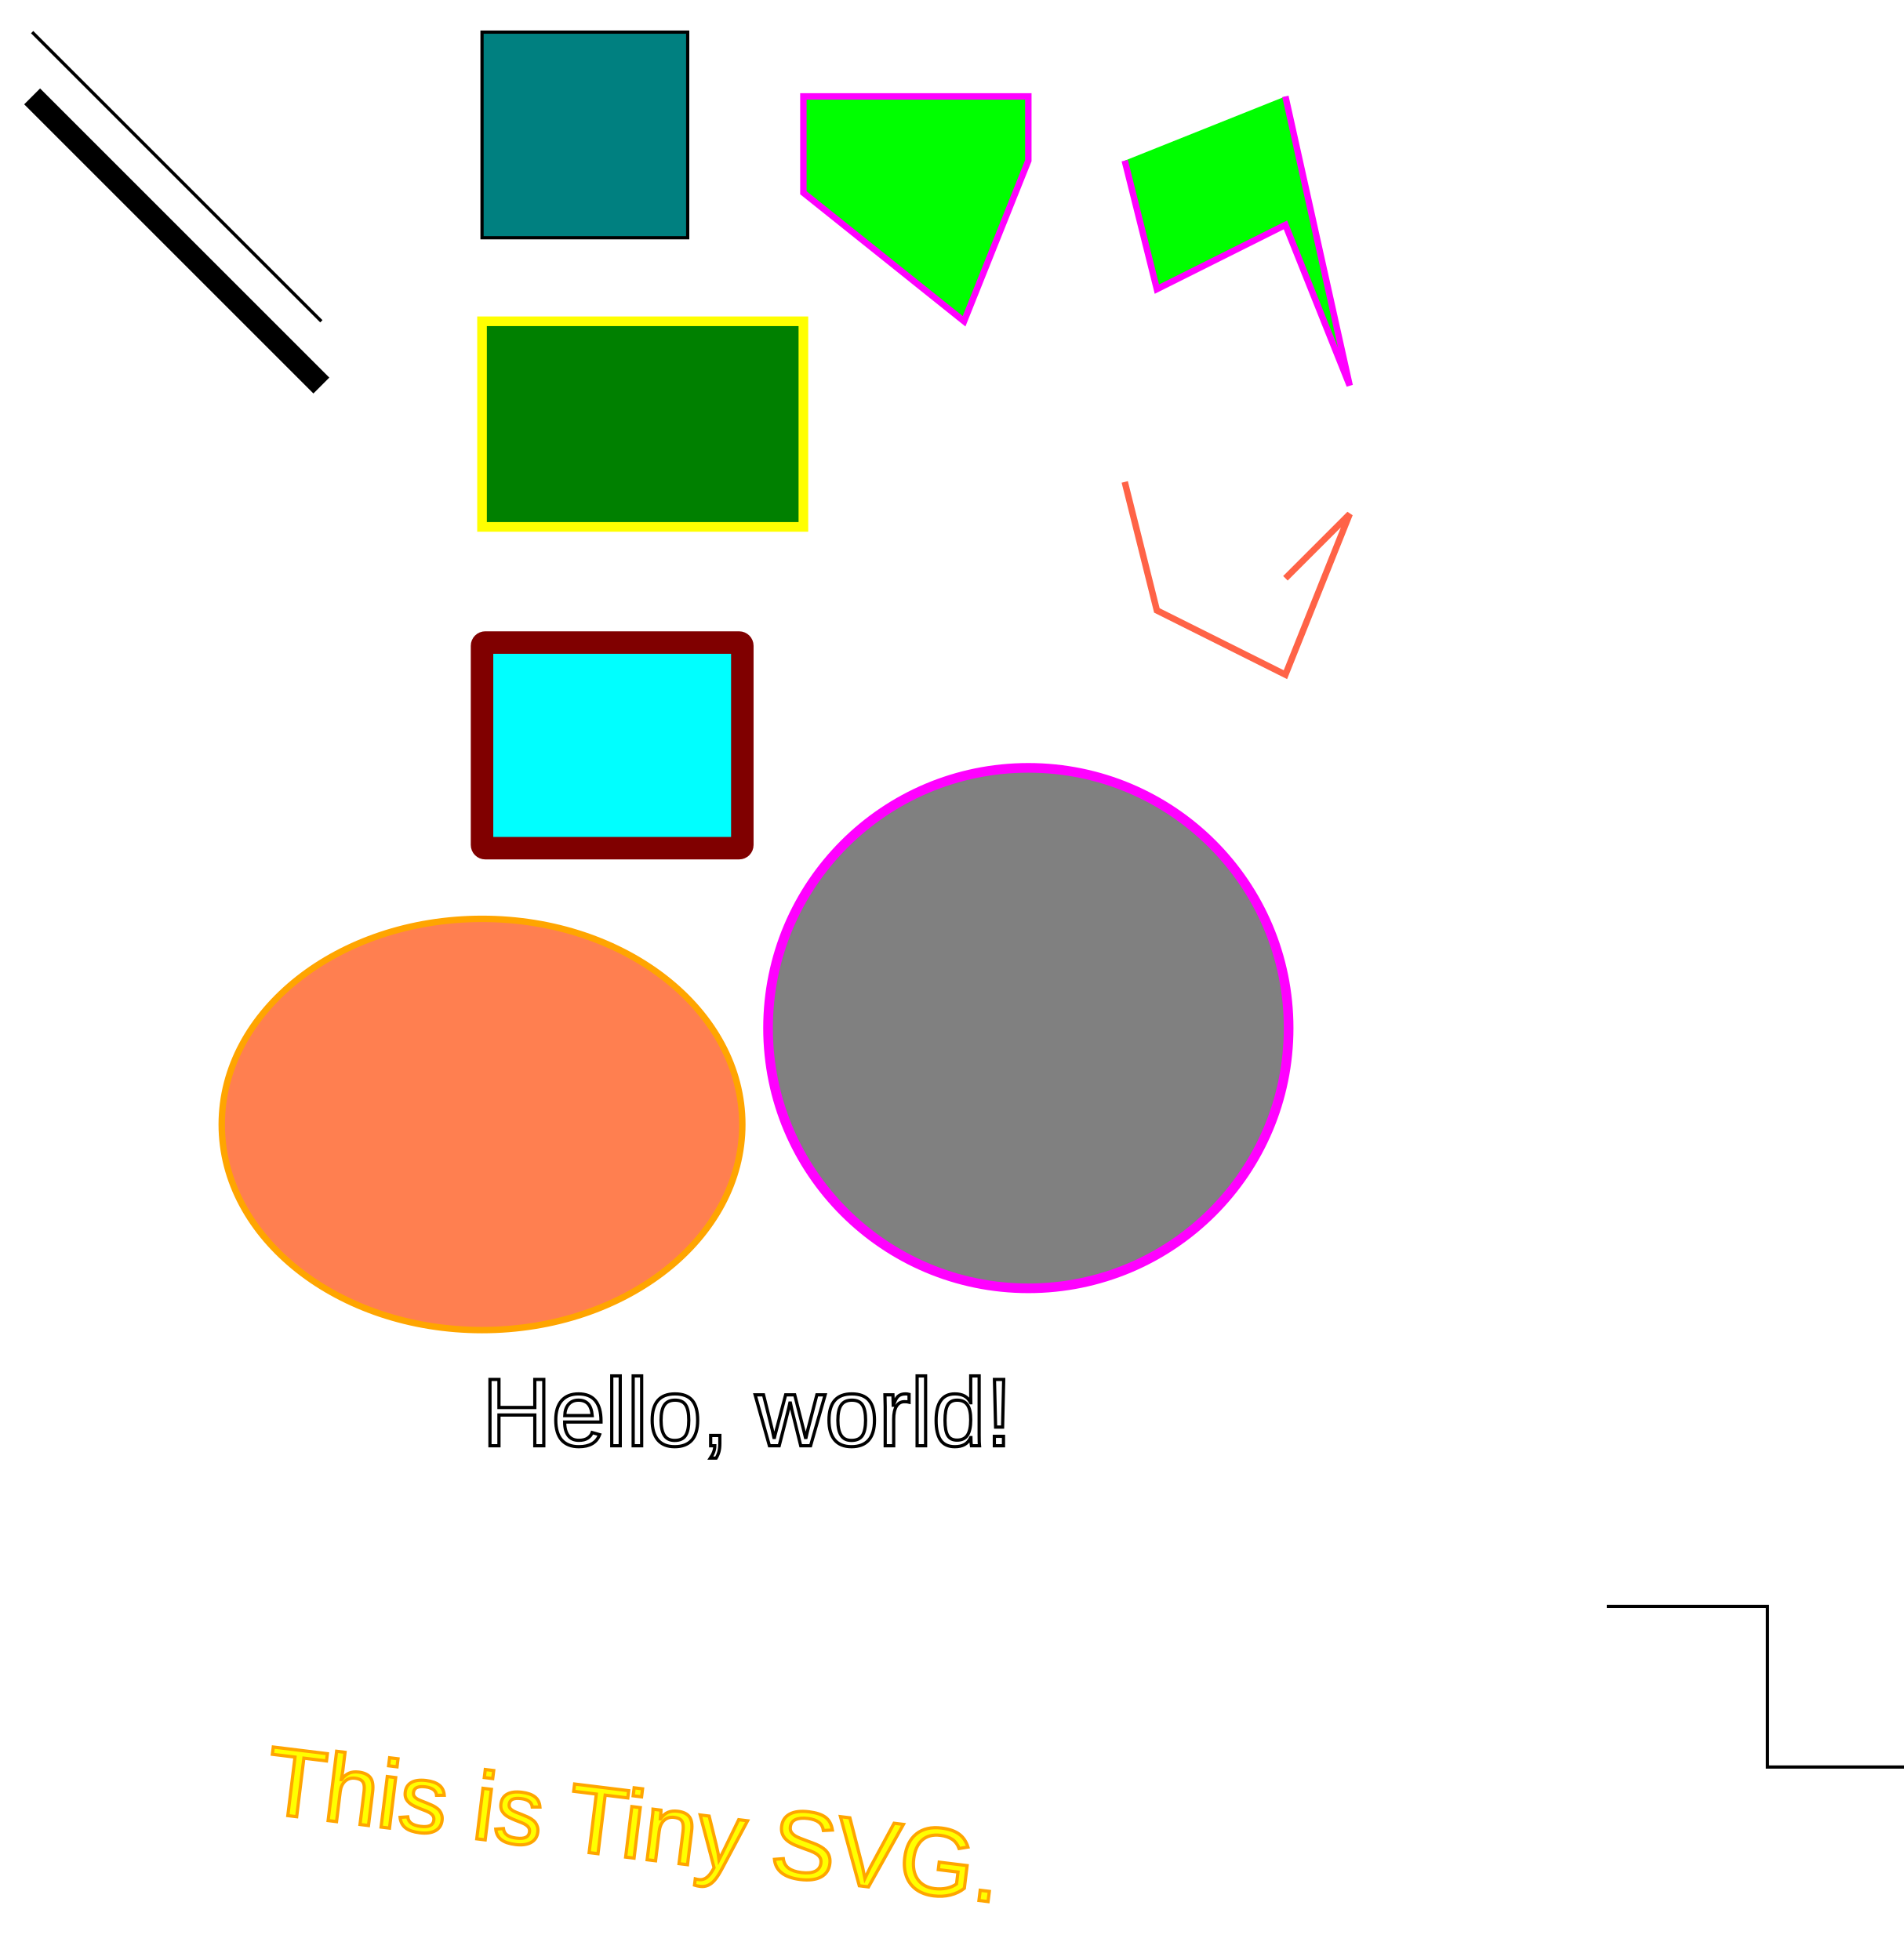
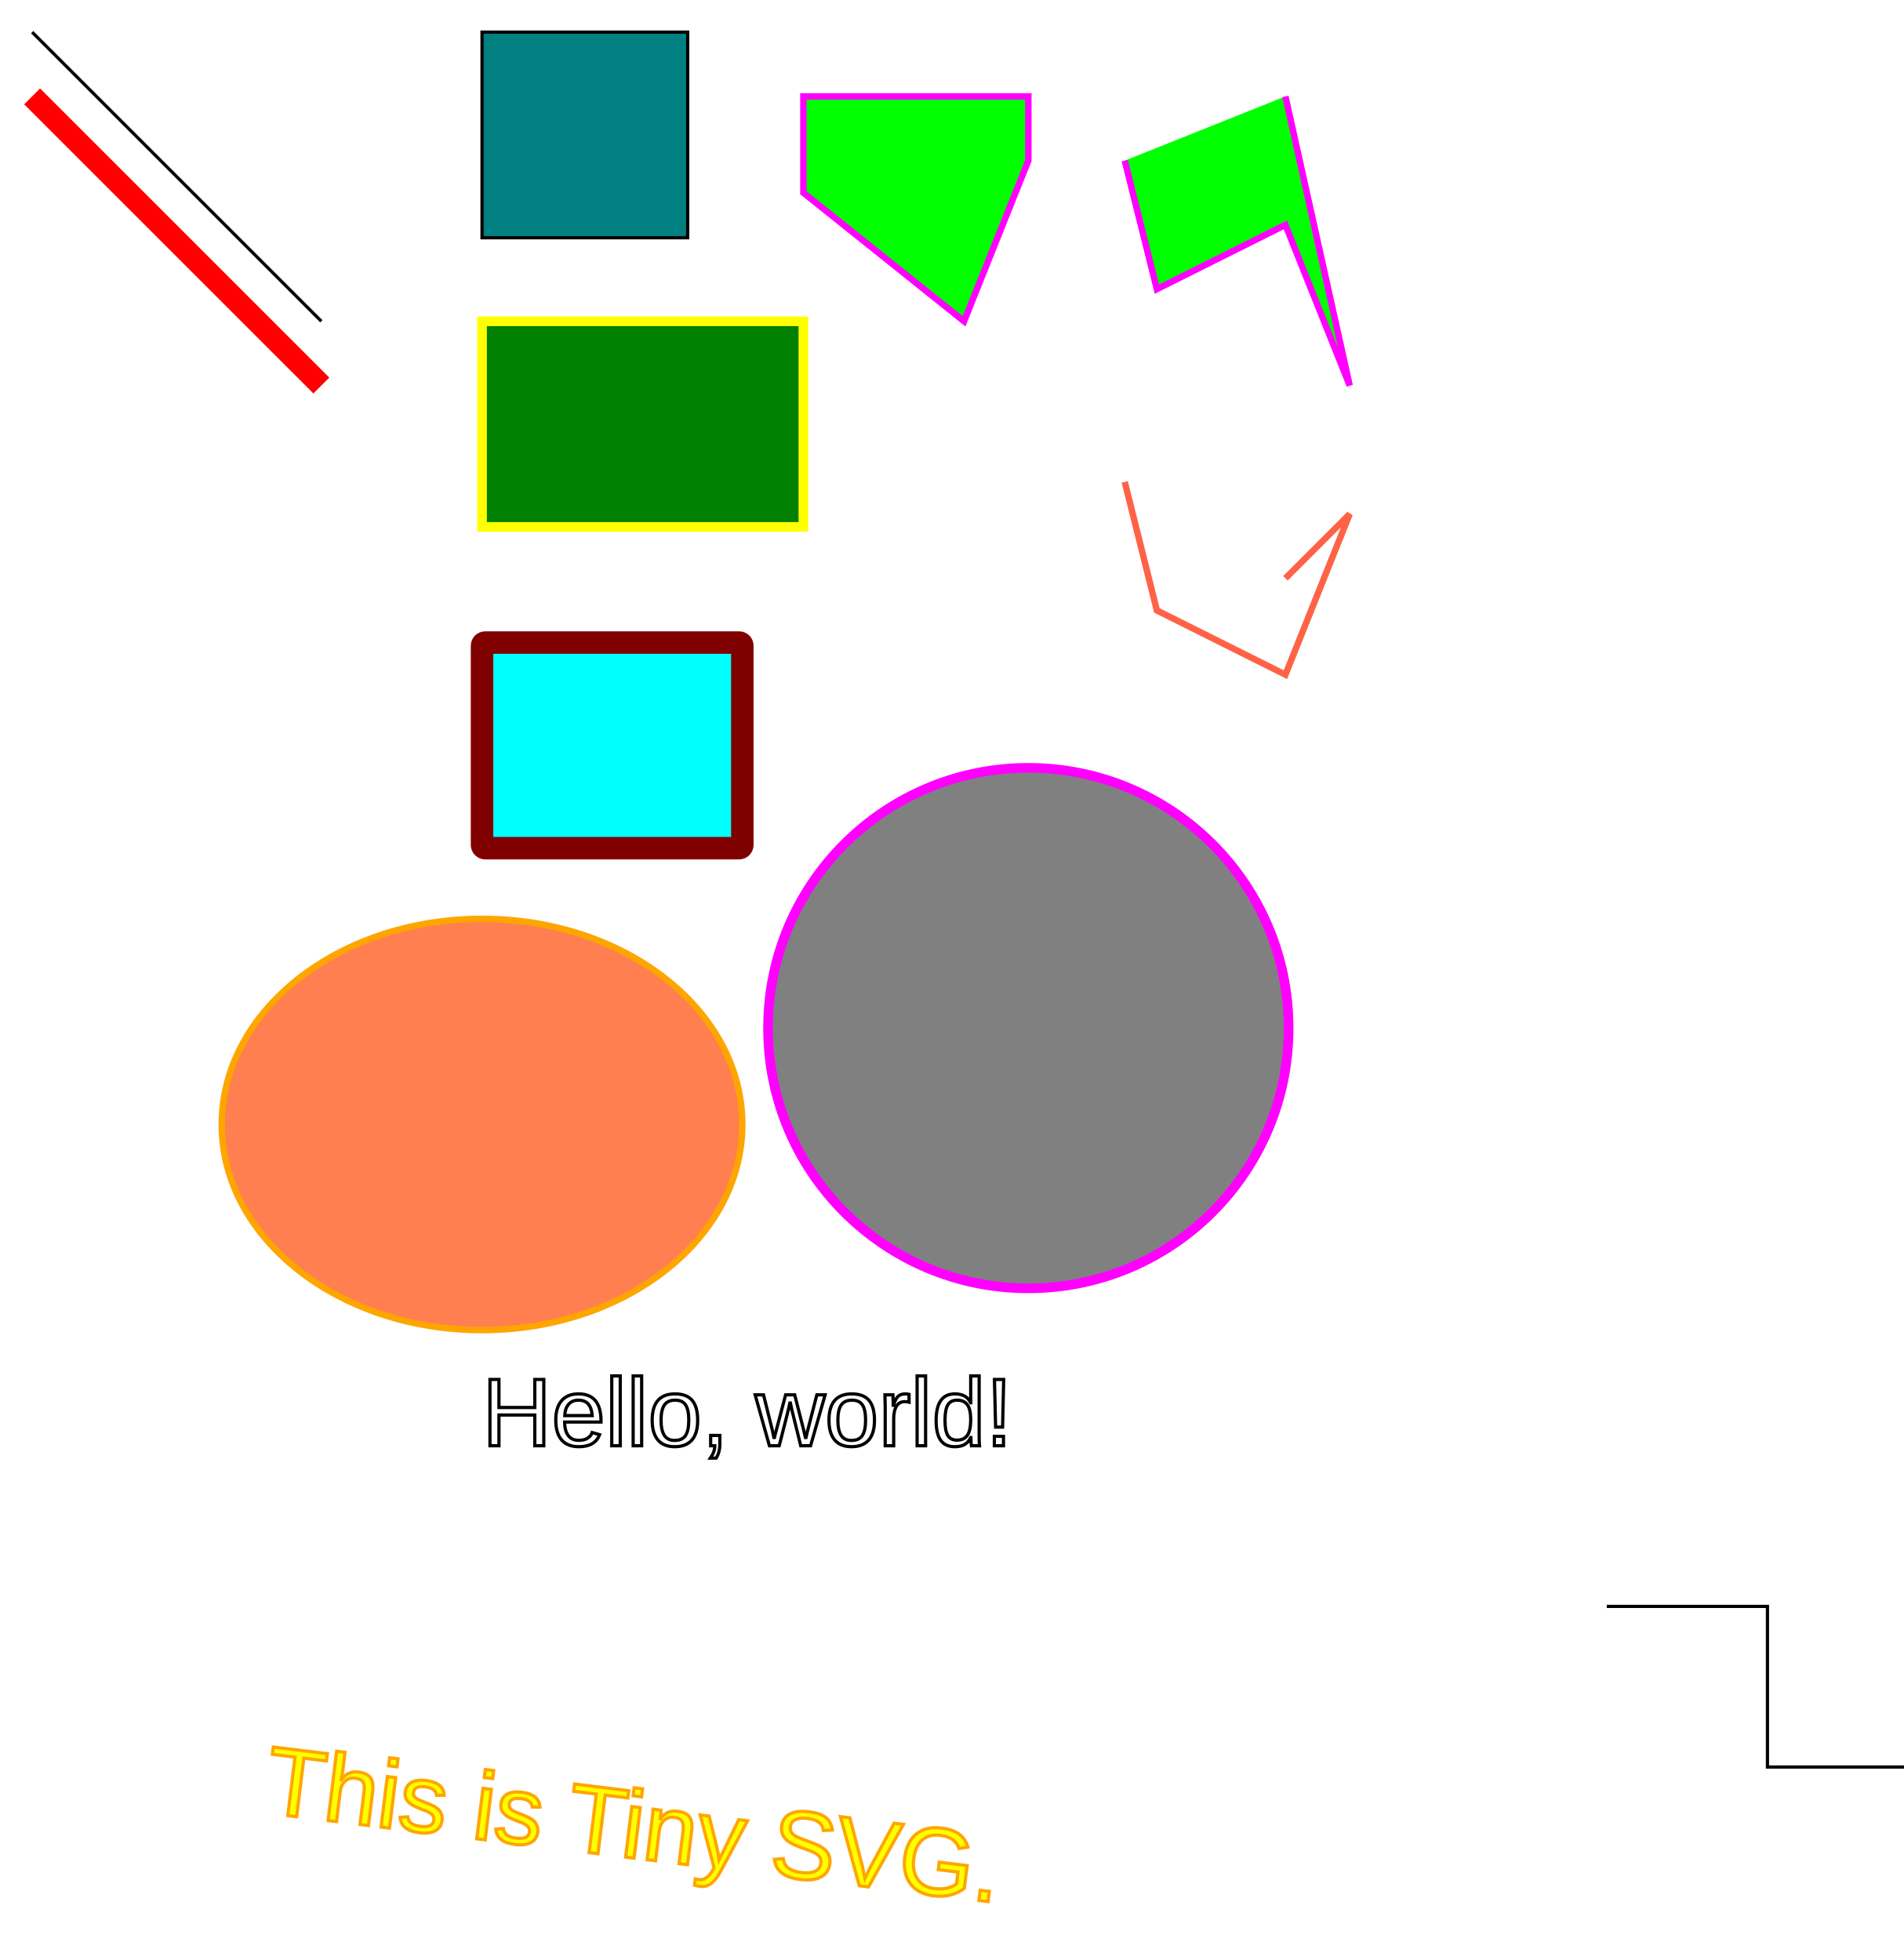
<svg xmlns="http://www.w3.org/2000/svg" width="640 px" height="640 px" version="1.1">
  <path d="M 200 200" />
-   <line x1="10" y1="10" x2="100" y2="100" style="stroke:rgba(0, 0, 0, 255);stroke-width:1" />
-   <line x1="10" y1="30" x2="100" y2="120" style="stroke:rgba(0, 0, 0, 255);stroke-width:7" />
-   <rect x="150" y="10" width="64" height="64" rx="0" ry="0" fill="rgba(0, 128, 128, 255)" stroke-width="1" stroke="rgba(0, 0, 0, 255)" />
-   <rect x="150" y="100" width="100" height="64" rx="0" ry="0" fill="rgba(0, 128, 0, 255)" stroke-width="3" stroke="rgba(255, 255, 0, 255)" />
-   <rect x="150" y="200" width="81" height="64" rx="1" ry="1" fill="rgba(0, 255, 255, 255)" stroke-width="7" stroke="rgba(128, 0, 0, 255)" />
+   <line x1="10" y1="10" x2="100" y2="100" style="stroke:rgba(0, 0, 0, 255);stroke-width:1;stroke-opacity=1" />
+   <line x1="10" y1="30" x2="100" y2="120" style="stroke:rgba(255, 0, 0, 255);stroke-width:7;stroke-opacity=1" />
+   <rect x="150" y="10" width="64" height="64" rx="0" ry="0" fill="rgba(0, 128, 128, 255)" stroke-width="1" stroke="rgba(0, 0, 0, 255)" fill-opacity="1" stroke-opacity="1" />
+   <rect x="150" y="100" width="100" height="64" rx="0" ry="0" fill="rgba(0, 128, 0, 255)" stroke-width="3" stroke="rgba(255, 255, 0, 255)" fill-opacity="1" stroke-opacity="1" />
+   <rect x="150" y="200" width="81" height="64" rx="1" ry="1" fill="rgba(0, 255, 255, 255)" stroke-width="7" stroke="rgba(128, 0, 0, 255)" fill-opacity="1" stroke-opacity="1" />
  <circle cx="320" cy="320" r="81" stroke="rgba(255, 0, 255, 255)" stroke-width="3" fill="rgba(128, 128, 128, 255)" fill-opacity="1" stroke-opacity="1" />
-   <ellipse cx="150" cy="350" rx="81" ry="64" stroke="rgba(255, 165, 0, 255)" stroke-width="2" fill="rgba(255, 127, 80, 255)" />
-   <text x="150" y="450" font-family="arial" font-size="30" stroke="rgba(0, 0, 0, 255)" stroke-width="1" fill="rgba(255, 255, 255, 0)" transform="rotate(0)">Hello, world!</text>
-   <text x="150" y="550" font-family="arial" font-size="30" stroke="rgba(255, 165, 0, 255)" stroke-width="1" fill="rgba(255, 255, 0, 255)" transform="rotate(7)">This is Tiny SVG.</text>
-   <polygon points="250,30 250,60 300,100 320,50 320,30 " style="fill:rgba(0, 255, 0, 255);stroke:rgba(255, 0, 255, 255);stroke-width:2;fill-rule:evenodd;" />
-   <polyline points="350,50 360,90 400,70 420,120 400,30 " style="fill:rgba(0, 255, 0, 255);stroke:rgba(255, 0, 255, 255);stroke-width:2" />
-   <polyline points="350,150 360,190 400,210 420,160 400,180 " style="fill:rgba(255, 255, 255, 0);stroke:rgba(255, 99, 71, 255);stroke-width:2" />
-   <polyline points="500,500 550,500 550,550 600,550 " style="fill:rgba(255, 255, 255, 0);stroke:rgba(0, 0, 0, 255);stroke-width:1" />
+   <ellipse cx="150" cy="350" rx="81" ry="64" stroke="rgba(255, 165, 0, 255)" stroke-width="2" fill="rgba(255, 127, 80, 255)" fill-opacity="1" stroke-opacity="1" />
+   <text x="150" y="450" font-family="arial" font-size="30" stroke="rgba(0, 0, 0, 255)" stroke-width="1" fill="rgba(255, 255, 255, 0)" fill-opacity="1" stroke-opacity="1" transform="rotate(0)">Hello, world!</text>
+   <text x="150" y="550" font-family="arial" font-size="30" stroke="rgba(255, 165, 0, 255)" stroke-width="1" fill="rgba(255, 255, 0, 255)" fill-opacity="1" stroke-opacity="1" transform="rotate(7)">This is Tiny SVG.</text>
+   <polygon points="250,30 250,60 300,100 320,50 320,30 " style="fill:rgba(0, 255, 0, 255);stroke:rgba(255, 0, 255, 255);stroke-width:2;fill-rule:evenodd;fill-opacity:1;stroke-opacity:1;" />
+   <polyline points="350,50 360,90 400,70 420,120 400,30 " style="fill:rgba(0, 255, 0, 255);stroke:rgba(255, 0, 255, 255);stroke-width:2;fill-opacity:1;stroke-opacity:1;" />
+   <polyline points="350,150 360,190 400,210 420,160 400,180 " style="fill:rgba(255, 255, 255, 0);stroke:rgba(255, 99, 71, 255);stroke-width:2;fill-opacity:1;stroke-opacity:1;" />
+   <polyline points="500,500 550,500 550,550 600,550 " style="fill:rgba(255, 255, 255, 0);stroke:rgba(0, 0, 0, 255);stroke-width:1;fill-opacity:1;stroke-opacity:1;" />
</svg>
